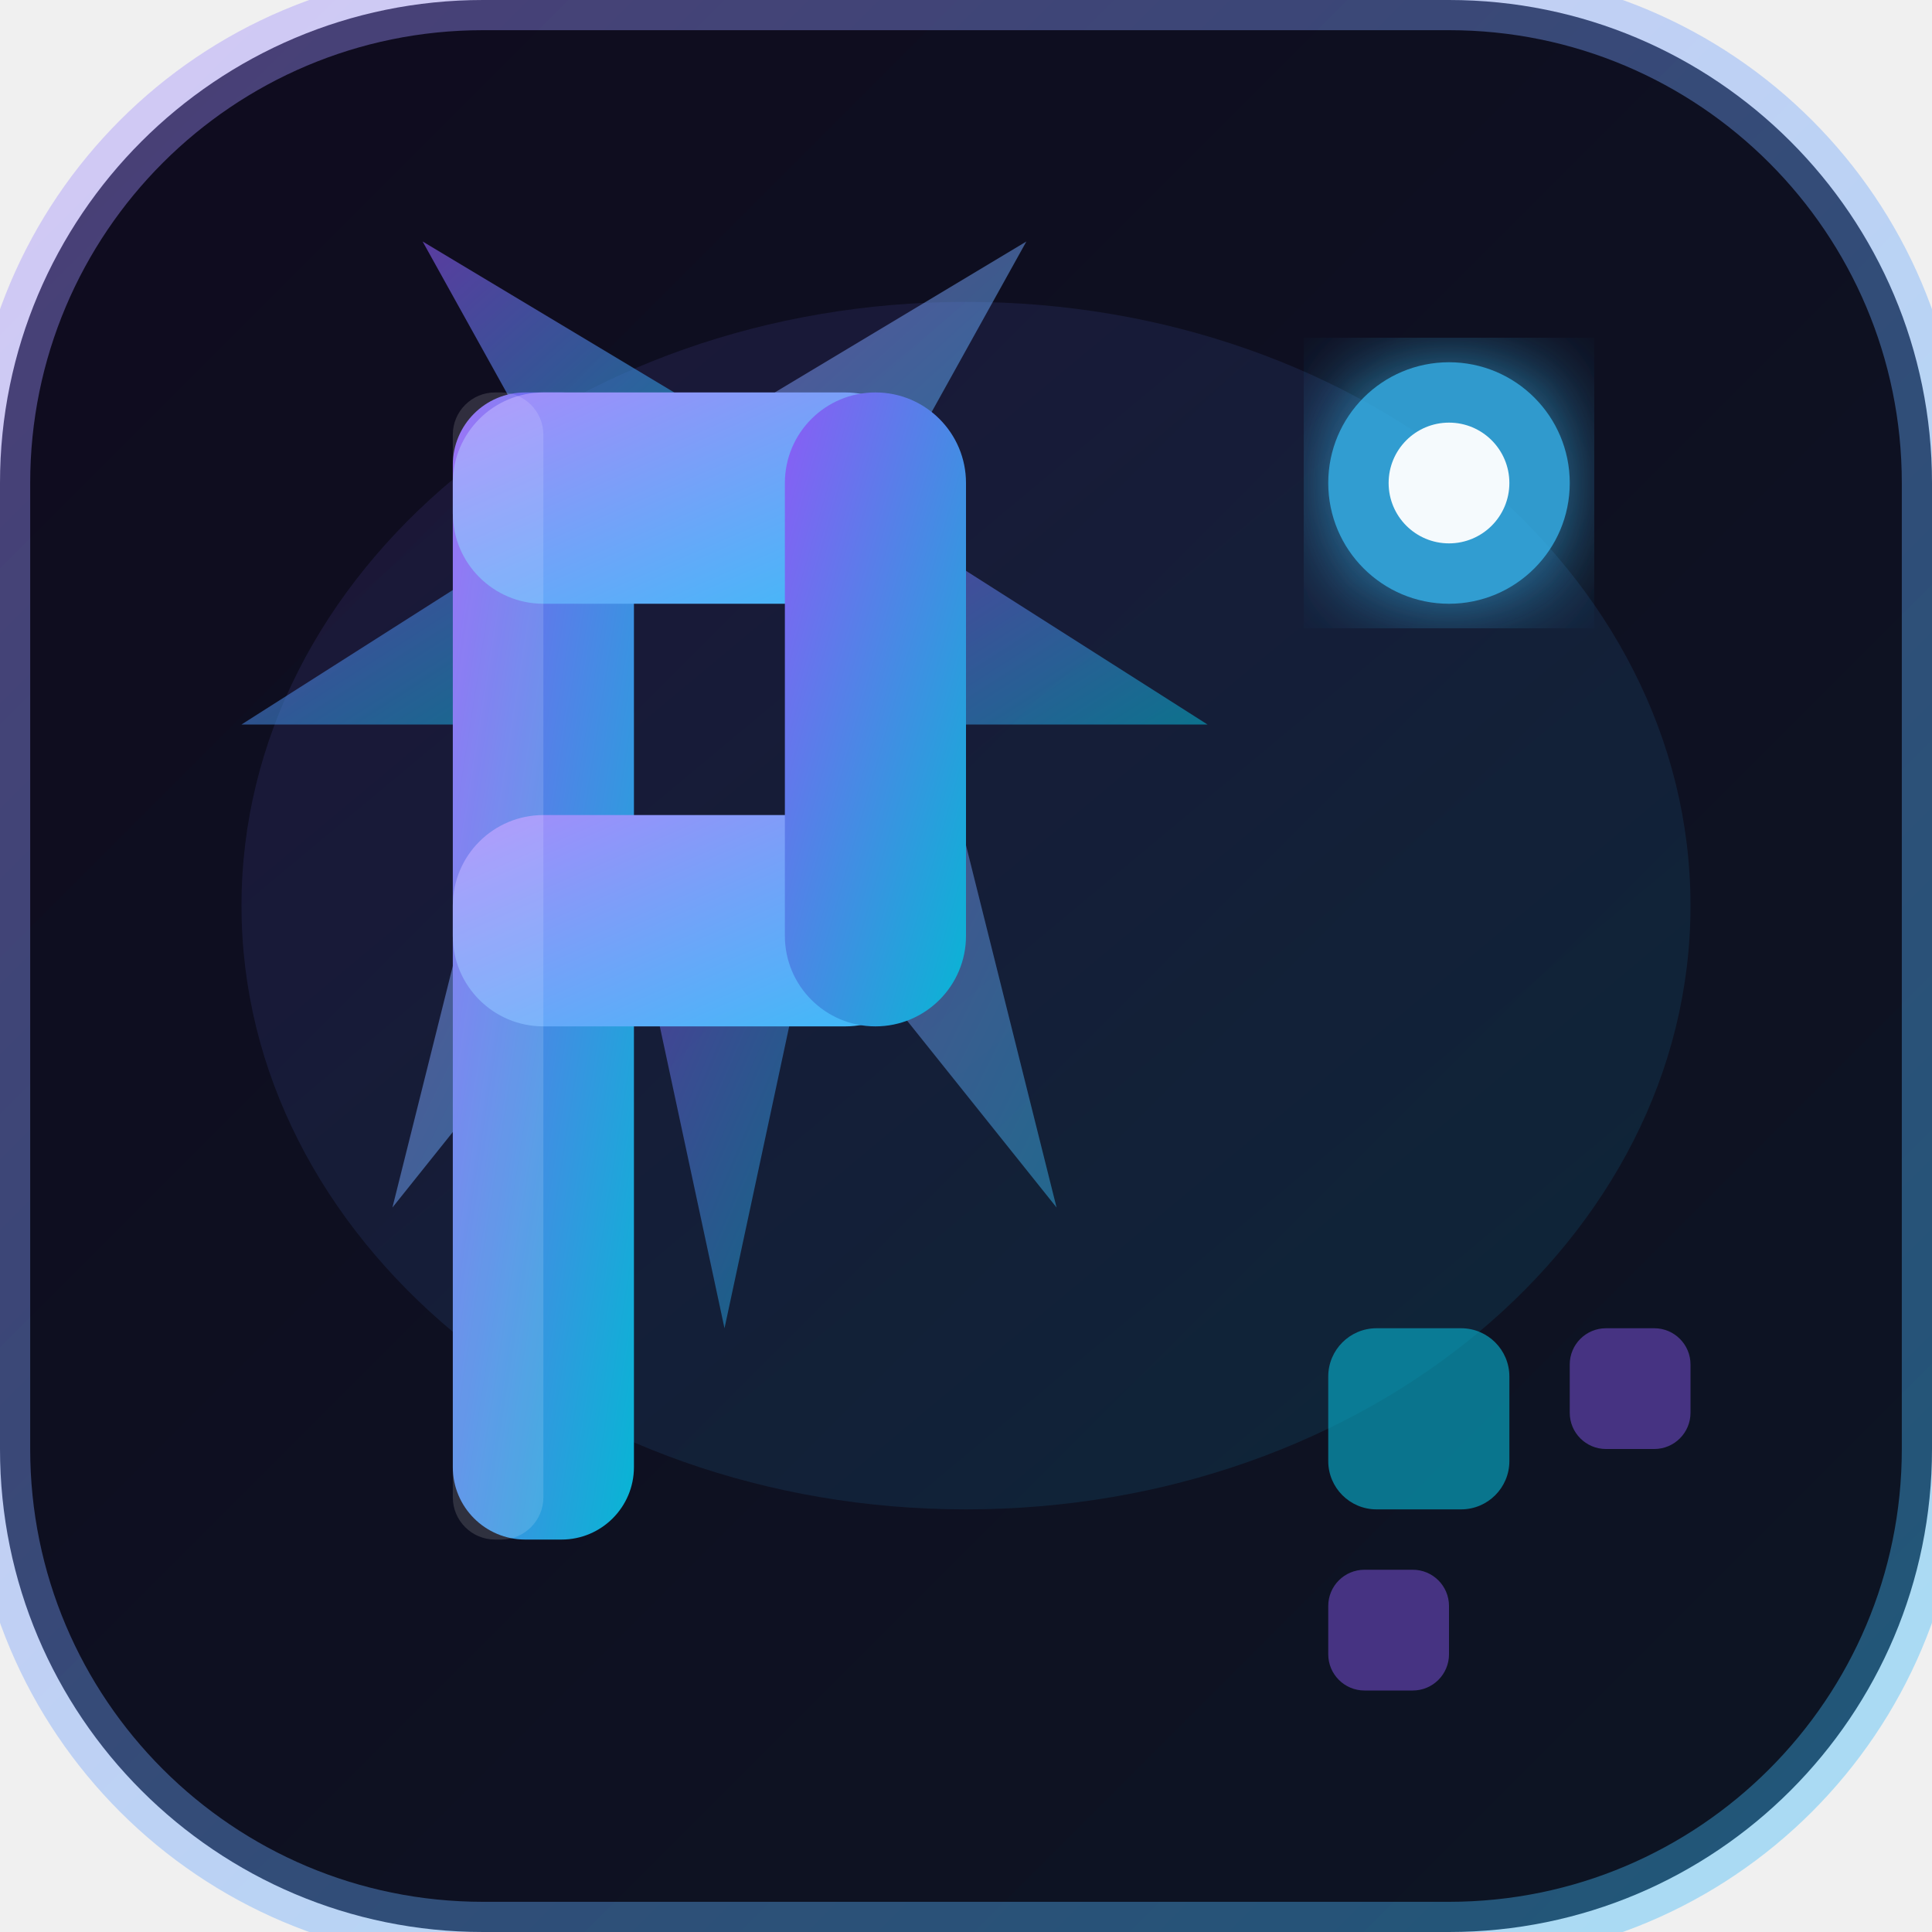
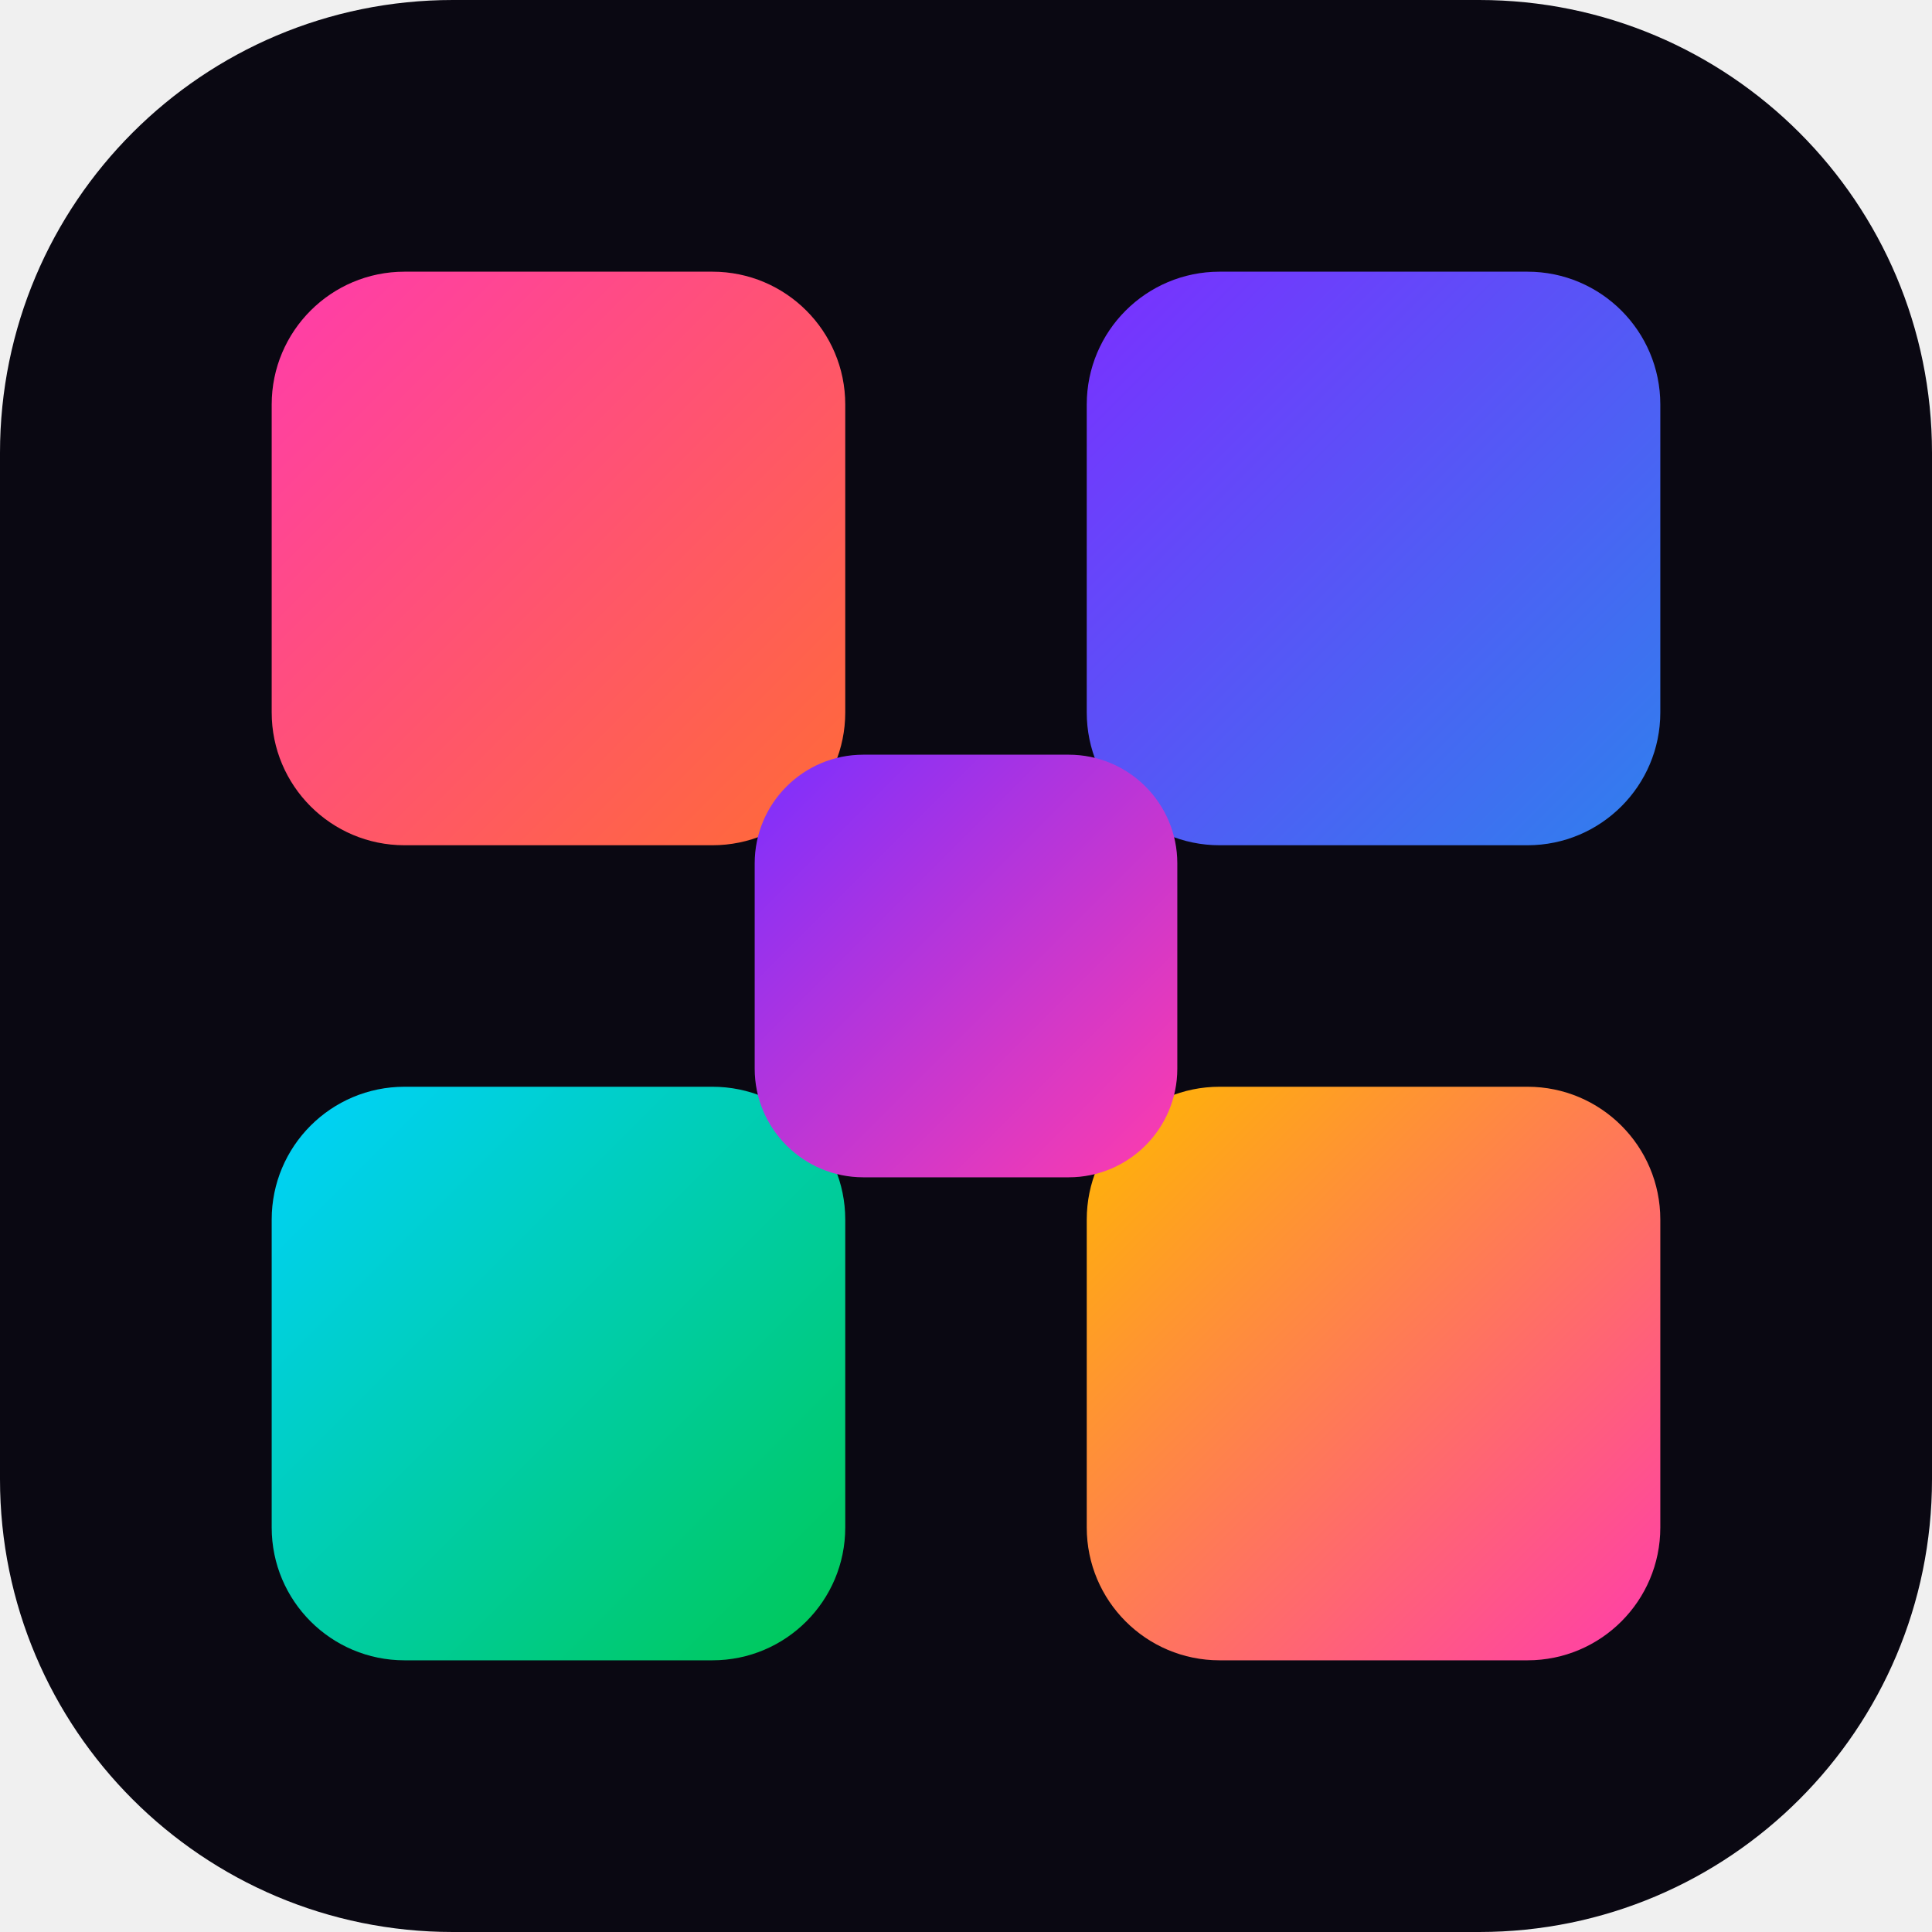
- <svg xmlns="http://www.w3.org/2000/svg" viewBox="0 0 32 32">
+ <svg xmlns="http://www.w3.org/2000/svg" viewBox="0 0 32 32" role="img" aria-label="Pixaroid">
  <defs>
-     <linearGradient id="f1" x1="0%" y1="0%" x2="100%" y2="100%">
-       <stop offset="0%" stop-color="#8B5CF6" />
-       <stop offset="100%" stop-color="#06B6D4" />
+     <linearGradient id="f-a" x1="0%" y1="0%" x2="100%" y2="100%">
+       <stop offset="0%" stop-color="#FF3CAC" />
+       <stop offset="100%" stop-color="#FF6B35" />
    </linearGradient>
-     <linearGradient id="f2" x1="0%" y1="0%" x2="100%" y2="100%">
-       <stop offset="0%" stop-color="#A78BFA" />
-       <stop offset="100%" stop-color="#38BDF8" />
+     <linearGradient id="f-b" x1="0%" y1="0%" x2="100%" y2="100%">
+       <stop offset="0%" stop-color="#7B2FFF" />
+       <stop offset="100%" stop-color="#2F80ED" />
    </linearGradient>
-     <linearGradient id="f3" x1="0%" y1="0%" x2="100%" y2="100%">
-       <stop offset="0%" stop-color="#0F0B1E" />
-       <stop offset="100%" stop-color="#0D1524" />
+     <linearGradient id="f-c" x1="0%" y1="0%" x2="100%" y2="100%">
+       <stop offset="0%" stop-color="#00D2FF" />
+       <stop offset="100%" stop-color="#00C853" />
    </linearGradient>
-     <filter id="fg">
-       <feGaussianBlur stdDeviation="0.8" result="b" />
-       <feMerge>
-         <feMergeNode in="b" />
-         <feMergeNode in="SourceGraphic" />
-       </feMerge>
-     </filter>
-     <clipPath id="frc">
-       <rect width="32" height="32" rx="8" />
-     </clipPath>
+     <linearGradient id="f-d" x1="0%" y1="0%" x2="100%" y2="100%">
+       <stop offset="0%" stop-color="#FFB800" />
+       <stop offset="100%" stop-color="#FF3CAC" />
+     </linearGradient>
+     <linearGradient id="f-core" x1="0%" y1="0%" x2="100%" y2="100%">
+       <stop offset="0%" stop-color="#7B2FFF" />
+       <stop offset="100%" stop-color="#FF3CAC" />
+     </linearGradient>
  </defs>
-   <rect width="32" height="32" rx="8" fill="url(#f3)" />
-   <g clip-path="url(#frc)">
-     <ellipse cx="16" cy="15" rx="12" ry="10" fill="url(#f1)" opacity="0.12" />
-     <path d="M7 4 L12 7 L9.5 8.5 Z" fill="url(#f1)" opacity="0.6" />
-     <path d="M17 4 L12 7 L14.5 8.5 Z" fill="url(#f2)" opacity="0.5" />
-     <path d="M20 12 L14.5 8.5 L15.5 12 Z" fill="url(#f1)" opacity="0.55" />
-     <path d="M17.5 20 L15.5 12 L13.5 15 Z" fill="url(#f2)" opacity="0.45" />
-     <path d="M12 22 L13.5 15 L10.5 15 Z" fill="url(#f1)" opacity="0.5" />
-     <path d="M6.5 20 L10.5 15 L8.5 12 Z" fill="url(#f2)" opacity="0.5" />
-     <path d="M4 12 L8.5 12 L9.5 8.5 Z" fill="url(#f1)" opacity="0.55" />
-     <rect x="7.5" y="6.5" width="3" height="19" rx="1.2" fill="url(#f1)" />
-     <rect x="7.5" y="6.5" width="8" height="3.5" rx="1.5" fill="url(#f2)" />
-     <rect x="7.5" y="13.5" width="8" height="3.5" rx="1.5" fill="url(#f2)" />
-     <rect x="13" y="6.5" width="3" height="10.5" rx="1.5" fill="url(#f1)" />
-     <circle cx="24" cy="8" r="2" fill="#38BDF8" opacity="0.8" filter="url(#fg)" />
-     <circle cx="24" cy="8" r="1" fill="white" opacity="0.95" />
-     <rect x="22" y="22" width="3" height="3" rx="0.8" fill="#06B6D4" opacity="0.6" />
-     <rect x="26" y="22" width="2" height="2" rx="0.6" fill="#8B5CF6" opacity="0.45" />
-     <rect x="22" y="26" width="2" height="2" rx="0.6" fill="#8B5CF6" opacity="0.45" />
-     <rect x="7.5" y="6.5" width="1.5" height="19" rx="0.7" fill="white" opacity="0.14" />
-   </g>
-   <rect width="32" height="32" rx="8" fill="none" stroke="url(#f2)" stroke-width="1" opacity="0.4" />
+   <rect width="32" height="32" rx="7.5" fill="#0A0812" />
+   <rect x="4.5" y="4.5" width="9.5" height="9.5" rx="2.2" fill="url(#f-a)" />
+   <rect x="18" y="4.5" width="9.5" height="9.5" rx="2.2" fill="url(#f-b)" />
+   <rect x="4.5" y="18" width="9.5" height="9.5" rx="2.2" fill="url(#f-c)" />
+   <rect x="18" y="18" width="9.5" height="9.5" rx="2.2" fill="url(#f-d)" />
+   <rect x="12.5" y="12.5" width="7" height="7" rx="1.8" fill="url(#f-core)" />
</svg>
